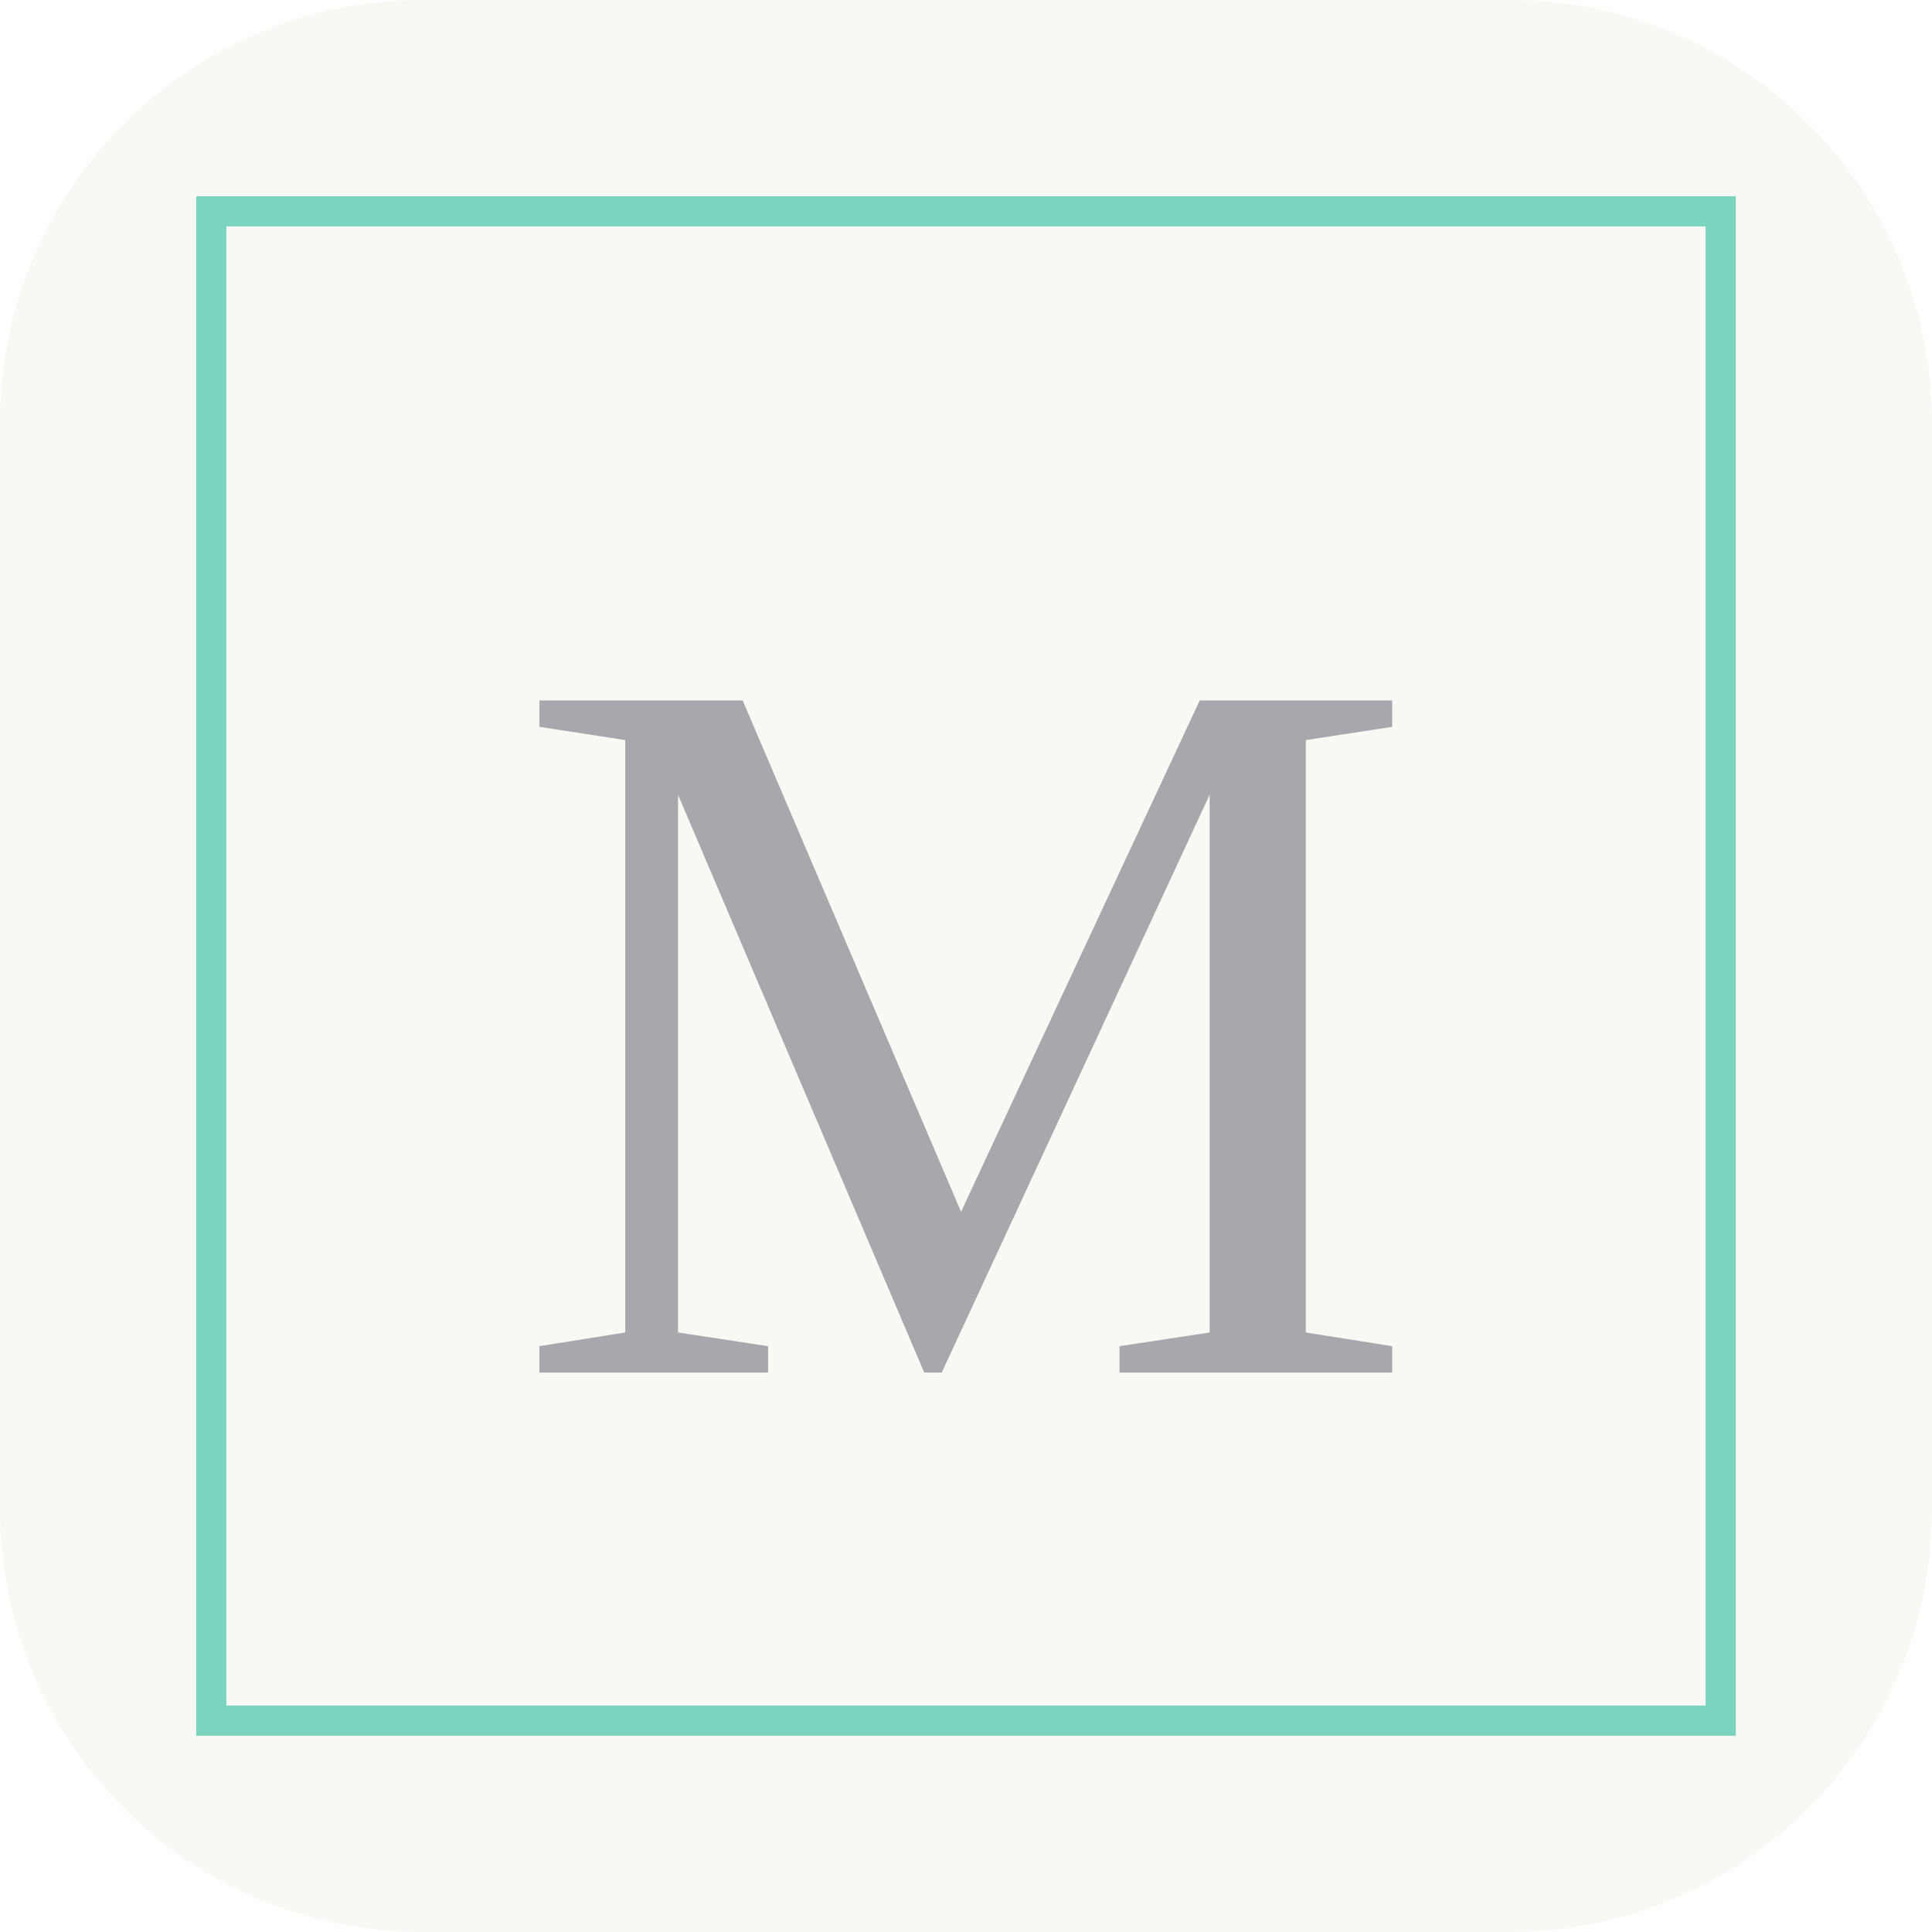
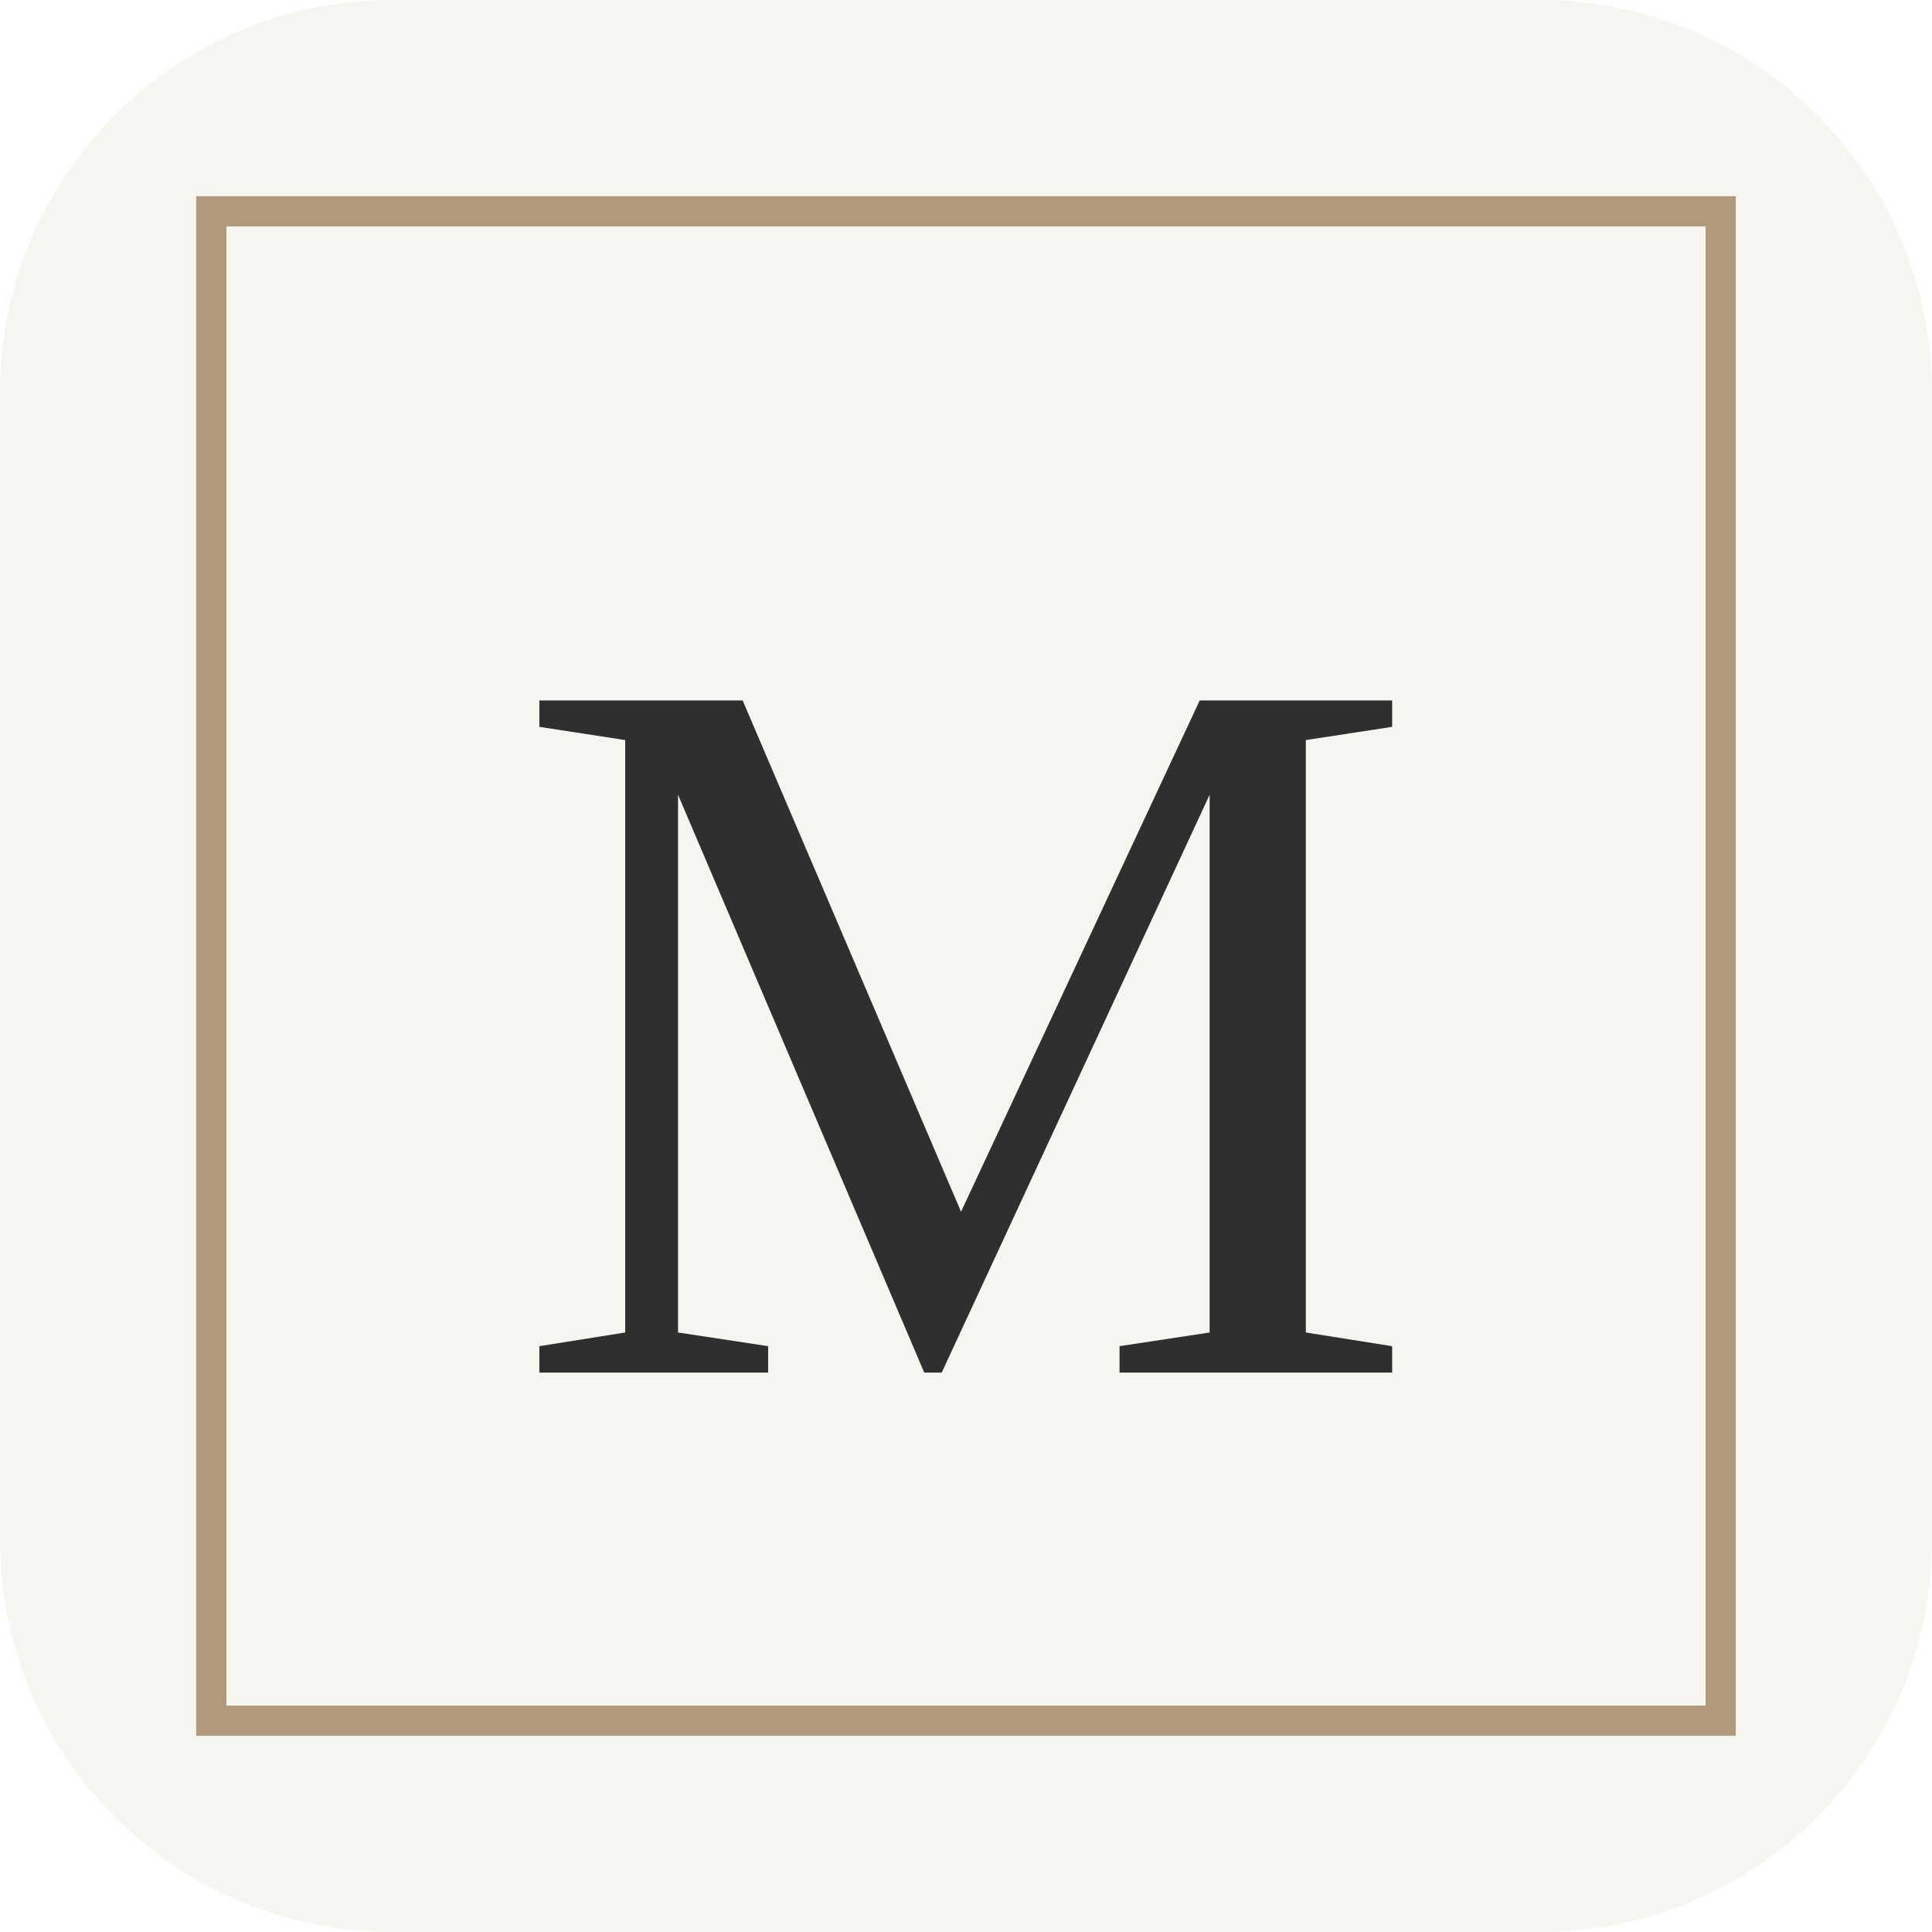
<svg xmlns="http://www.w3.org/2000/svg" viewBox="0 0 64 64" role="img" aria-label="Miidear">
-   <rect width="64" height="64" rx="14" fill="#FAF8F4" />
-   <rect x="7" y="7" width="50" height="50" fill="none" stroke="#7CD3BF" stroke-width="1" />
-   <text x="32" y="34" font-family="Georgia, 'Times New Roman', serif" font-size="34" fill="#A8A8AC" text-anchor="middle" dominant-baseline="central">M</text>
+   <rect width="64" height="64" rx="13" fill="#F7F5EF" />
+   <rect x="7" y="7" width="50" height="50" fill="none" stroke="#B09A7B" stroke-width="1" />
+   <text x="32" y="34" font-family="Georgia, 'Times New Roman', serif" font-size="34" fill="#2F2F2F" text-anchor="middle" dominant-baseline="central">M</text>
</svg>
